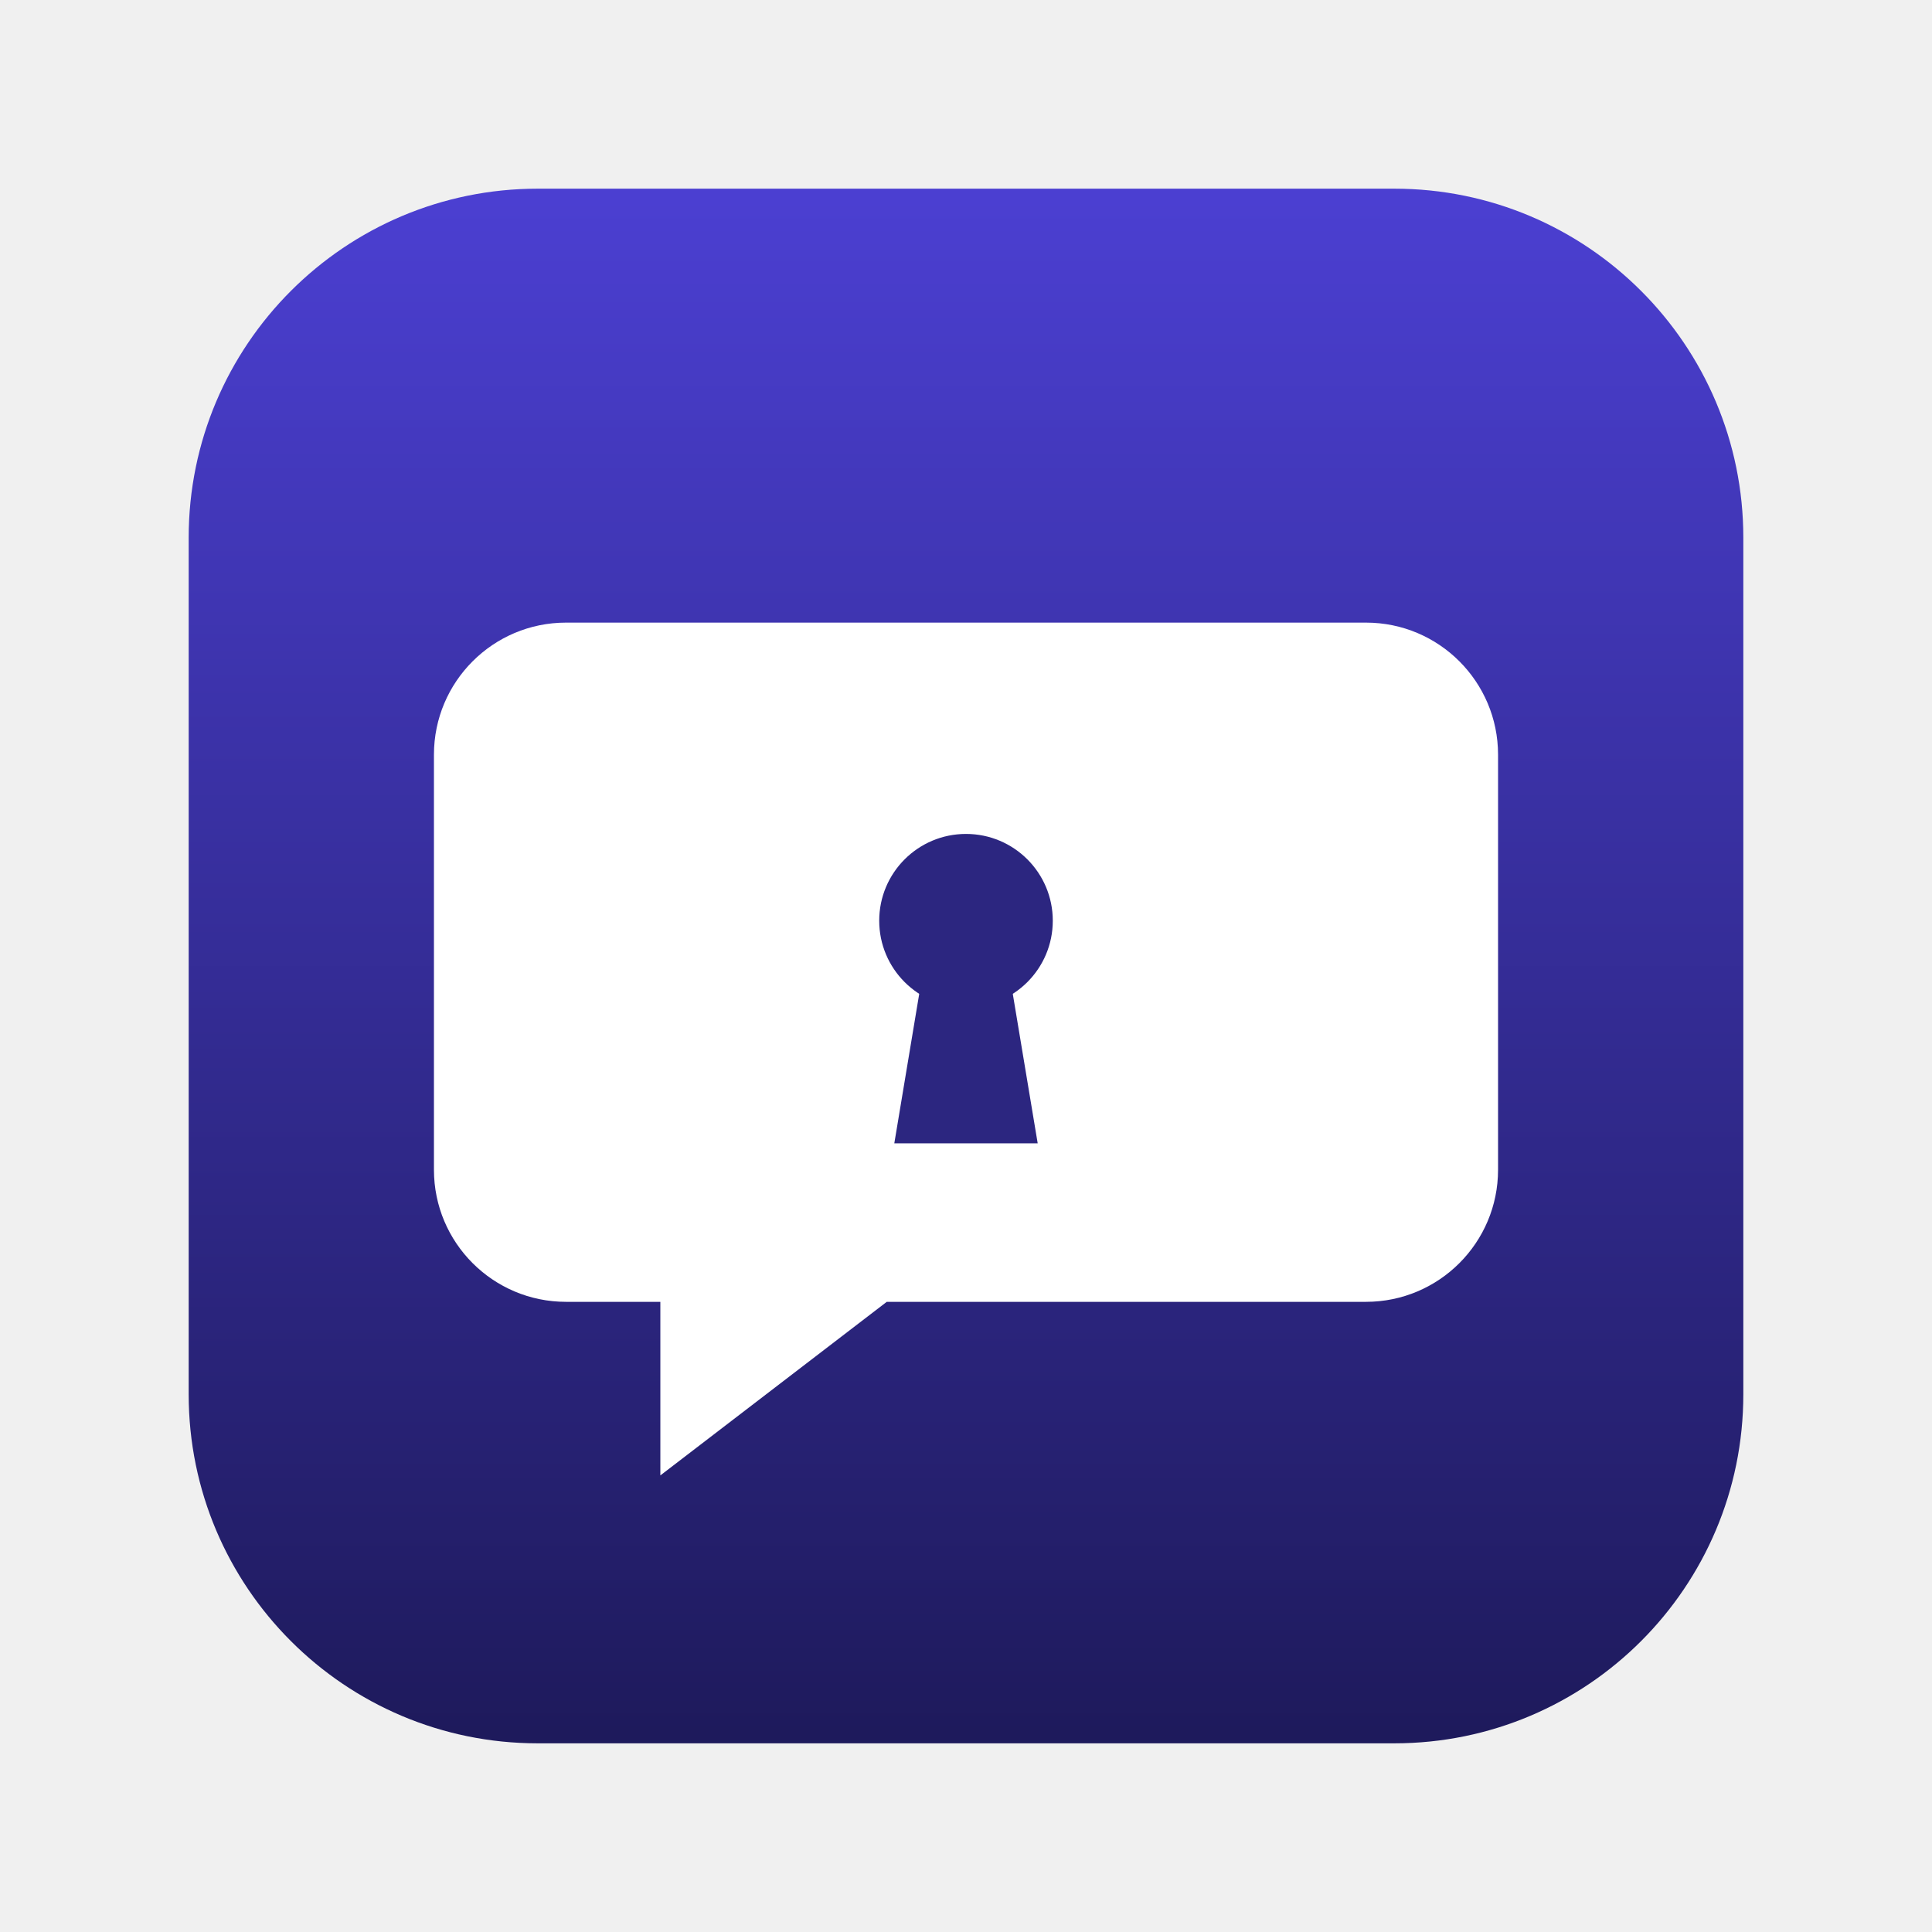
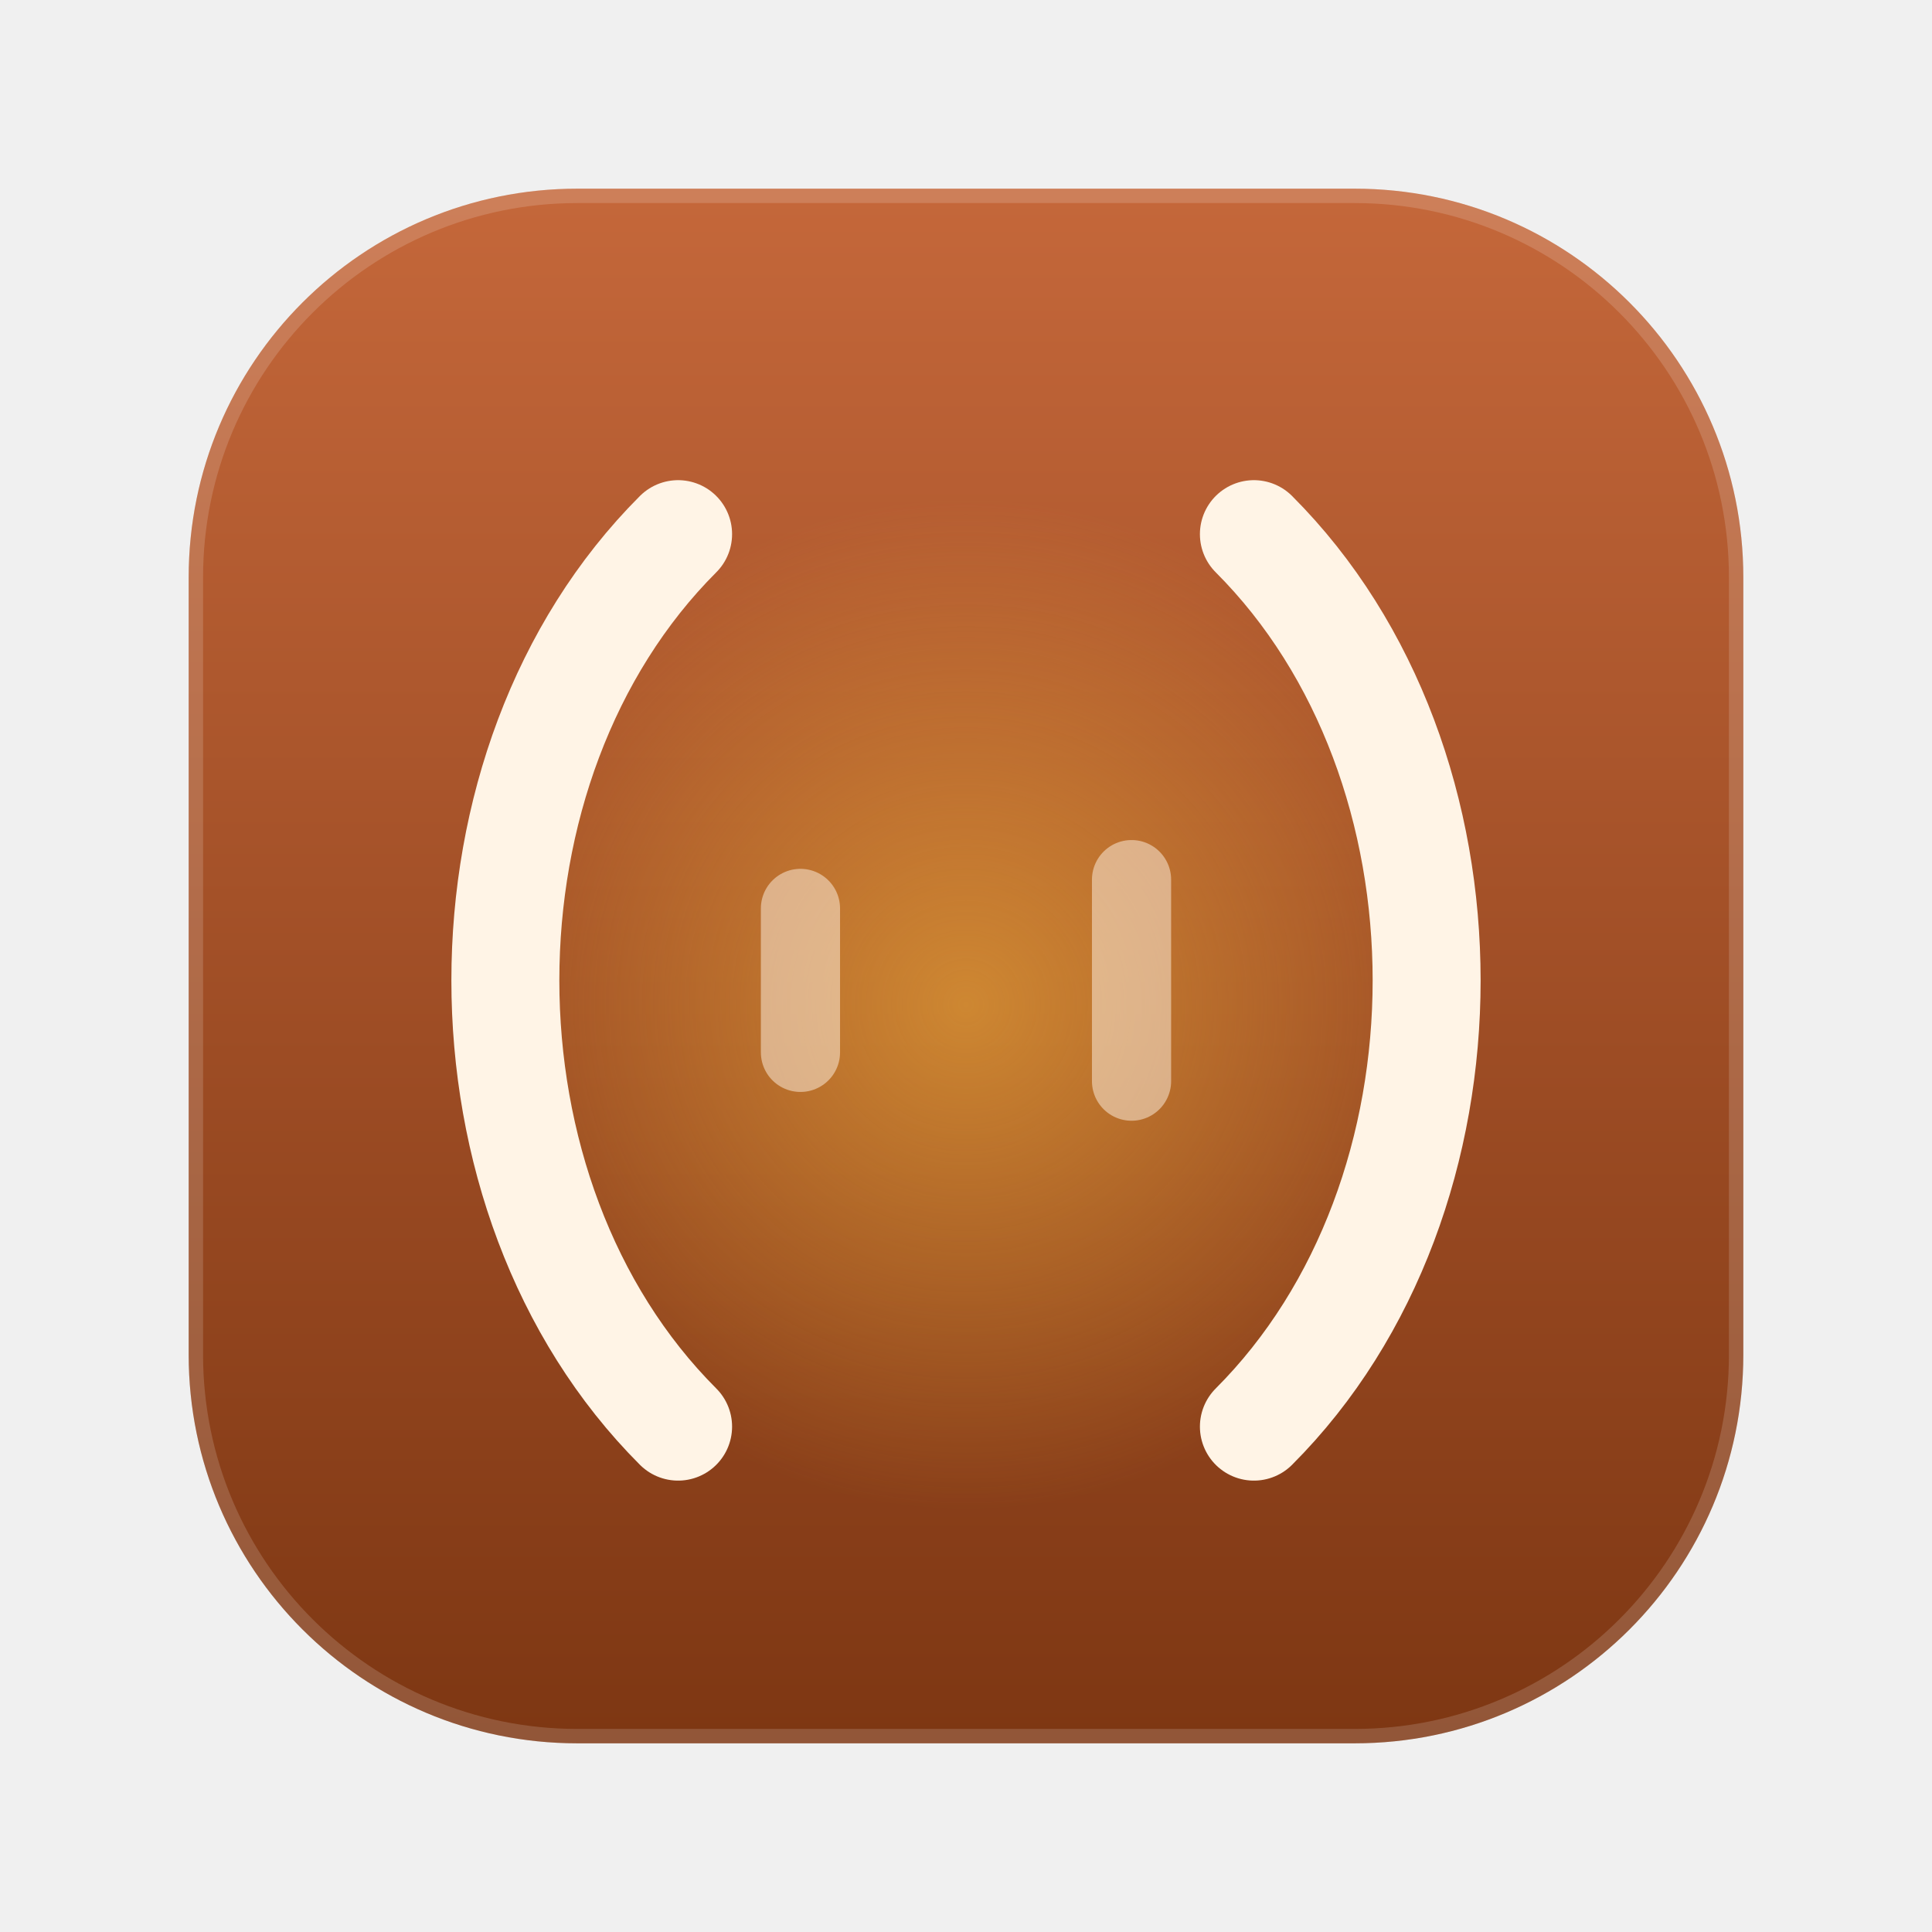
<svg xmlns="http://www.w3.org/2000/svg" viewBox="0 0 1024 1024">
  <defs>
-     <linearGradient id="g" x1="0" y1="0" x2="0" y2="1">
-       <stop offset="0" stop-color="#4B3FD1" />
-       <stop offset="1" stop-color="#1E1A5C" />
+     <linearGradient id="body" x1="0" y1="0" x2="0" y2="1">
+       <stop offset="0" stop-color="#C4673A" />
+       <stop offset="1" stop-color="#7E3713" />
+     </linearGradient>
+     <radialGradient id="glow" cx=".5" cy=".52" r=".42">
+       <stop offset="0" stop-color="#F4B63C" stop-opacity=".55" />
+       <stop offset="1" stop-color="#F4B63C" stop-opacity="0" />
+     </radialGradient>
+     <linearGradient id="voice" x1="0" y1="0" x2="0" y2="1">
+       <stop offset="0" stop-color="#FFD67A" />
+       <stop offset="1" stop-color="#F0A22A" />
    </linearGradient>
  </defs>
-   <rect x="100" y="100" width="824" height="824" rx="185" fill="url(#g)" />
-   <path d="M300 330h424a70 70 0 0 1 70 70v220a70 70 0 0 1-70 70H470l-120 92v-92h-50a70 70 0 0 1-70-70V400a70 70 0 0 1 70-70z" fill="#FFFFFF" />
-   <circle cx="512" cy="488" r="46" fill="#2C2680" />
-   <path d="M490 510h44l16 96h-76z" fill="#2C2680" />
+   <g transform="translate(54.222 54.222) scale(7.6296)">
+     <rect x="6" y="6" width="108" height="108" rx="27" fill="url(#body)" />
+     <rect x="6.5" y="6.5" width="107" height="107" rx="26.5" fill="none" stroke="#FFFFFF" stroke-opacity="0.16" />
+     <circle cx="60" cy="61" r="42" fill="url(#glow)" />
+     <g fill="none" stroke="#FFF4E6" stroke-width="7.5" stroke-linecap="round">
+       <path d="M40 30C24 46 24 76 40 92" />
+       <path d="M80 30C96 46 96 76 80 92" />
+     </g>
+     <path d="M60 46v30" stroke="url(#voice)" stroke-width="7.5" stroke-linecap="round" />
+     <path d="M48.5 56v10M71.5 54v14" stroke="#FFF4E6" stroke-opacity=".5" stroke-width="5.5" stroke-linecap="round" />
+   </g>
</svg>
